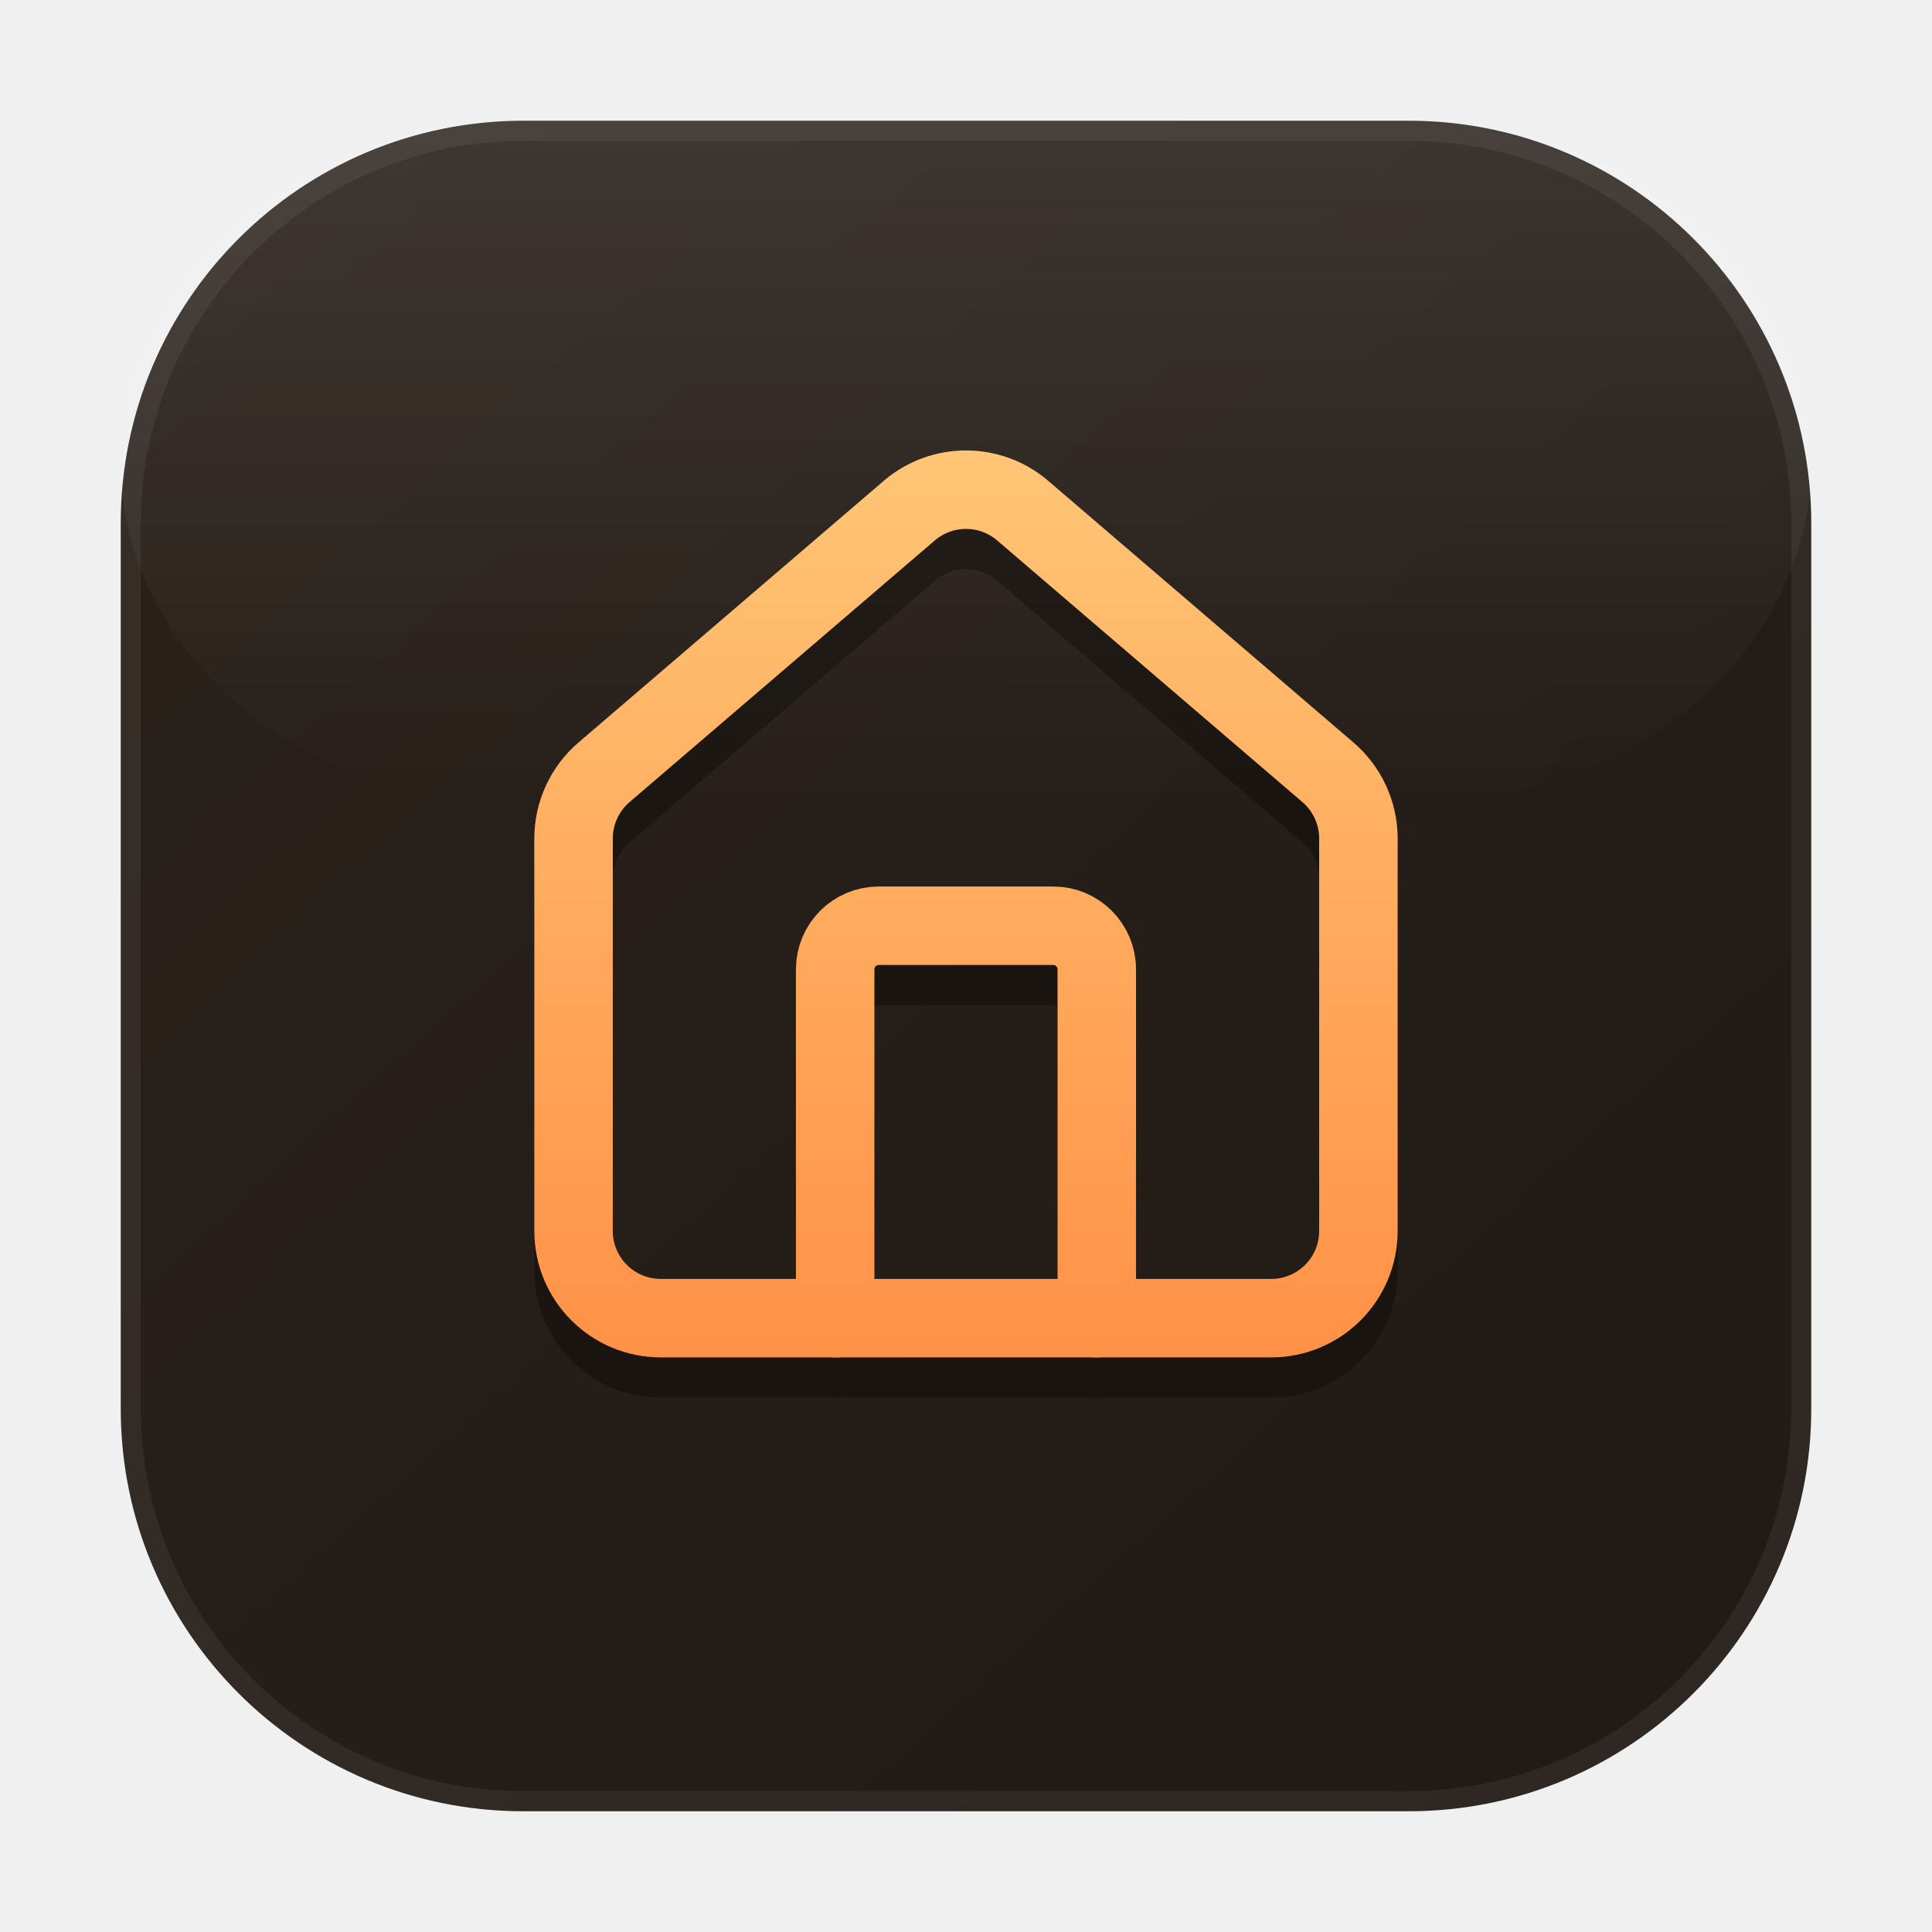
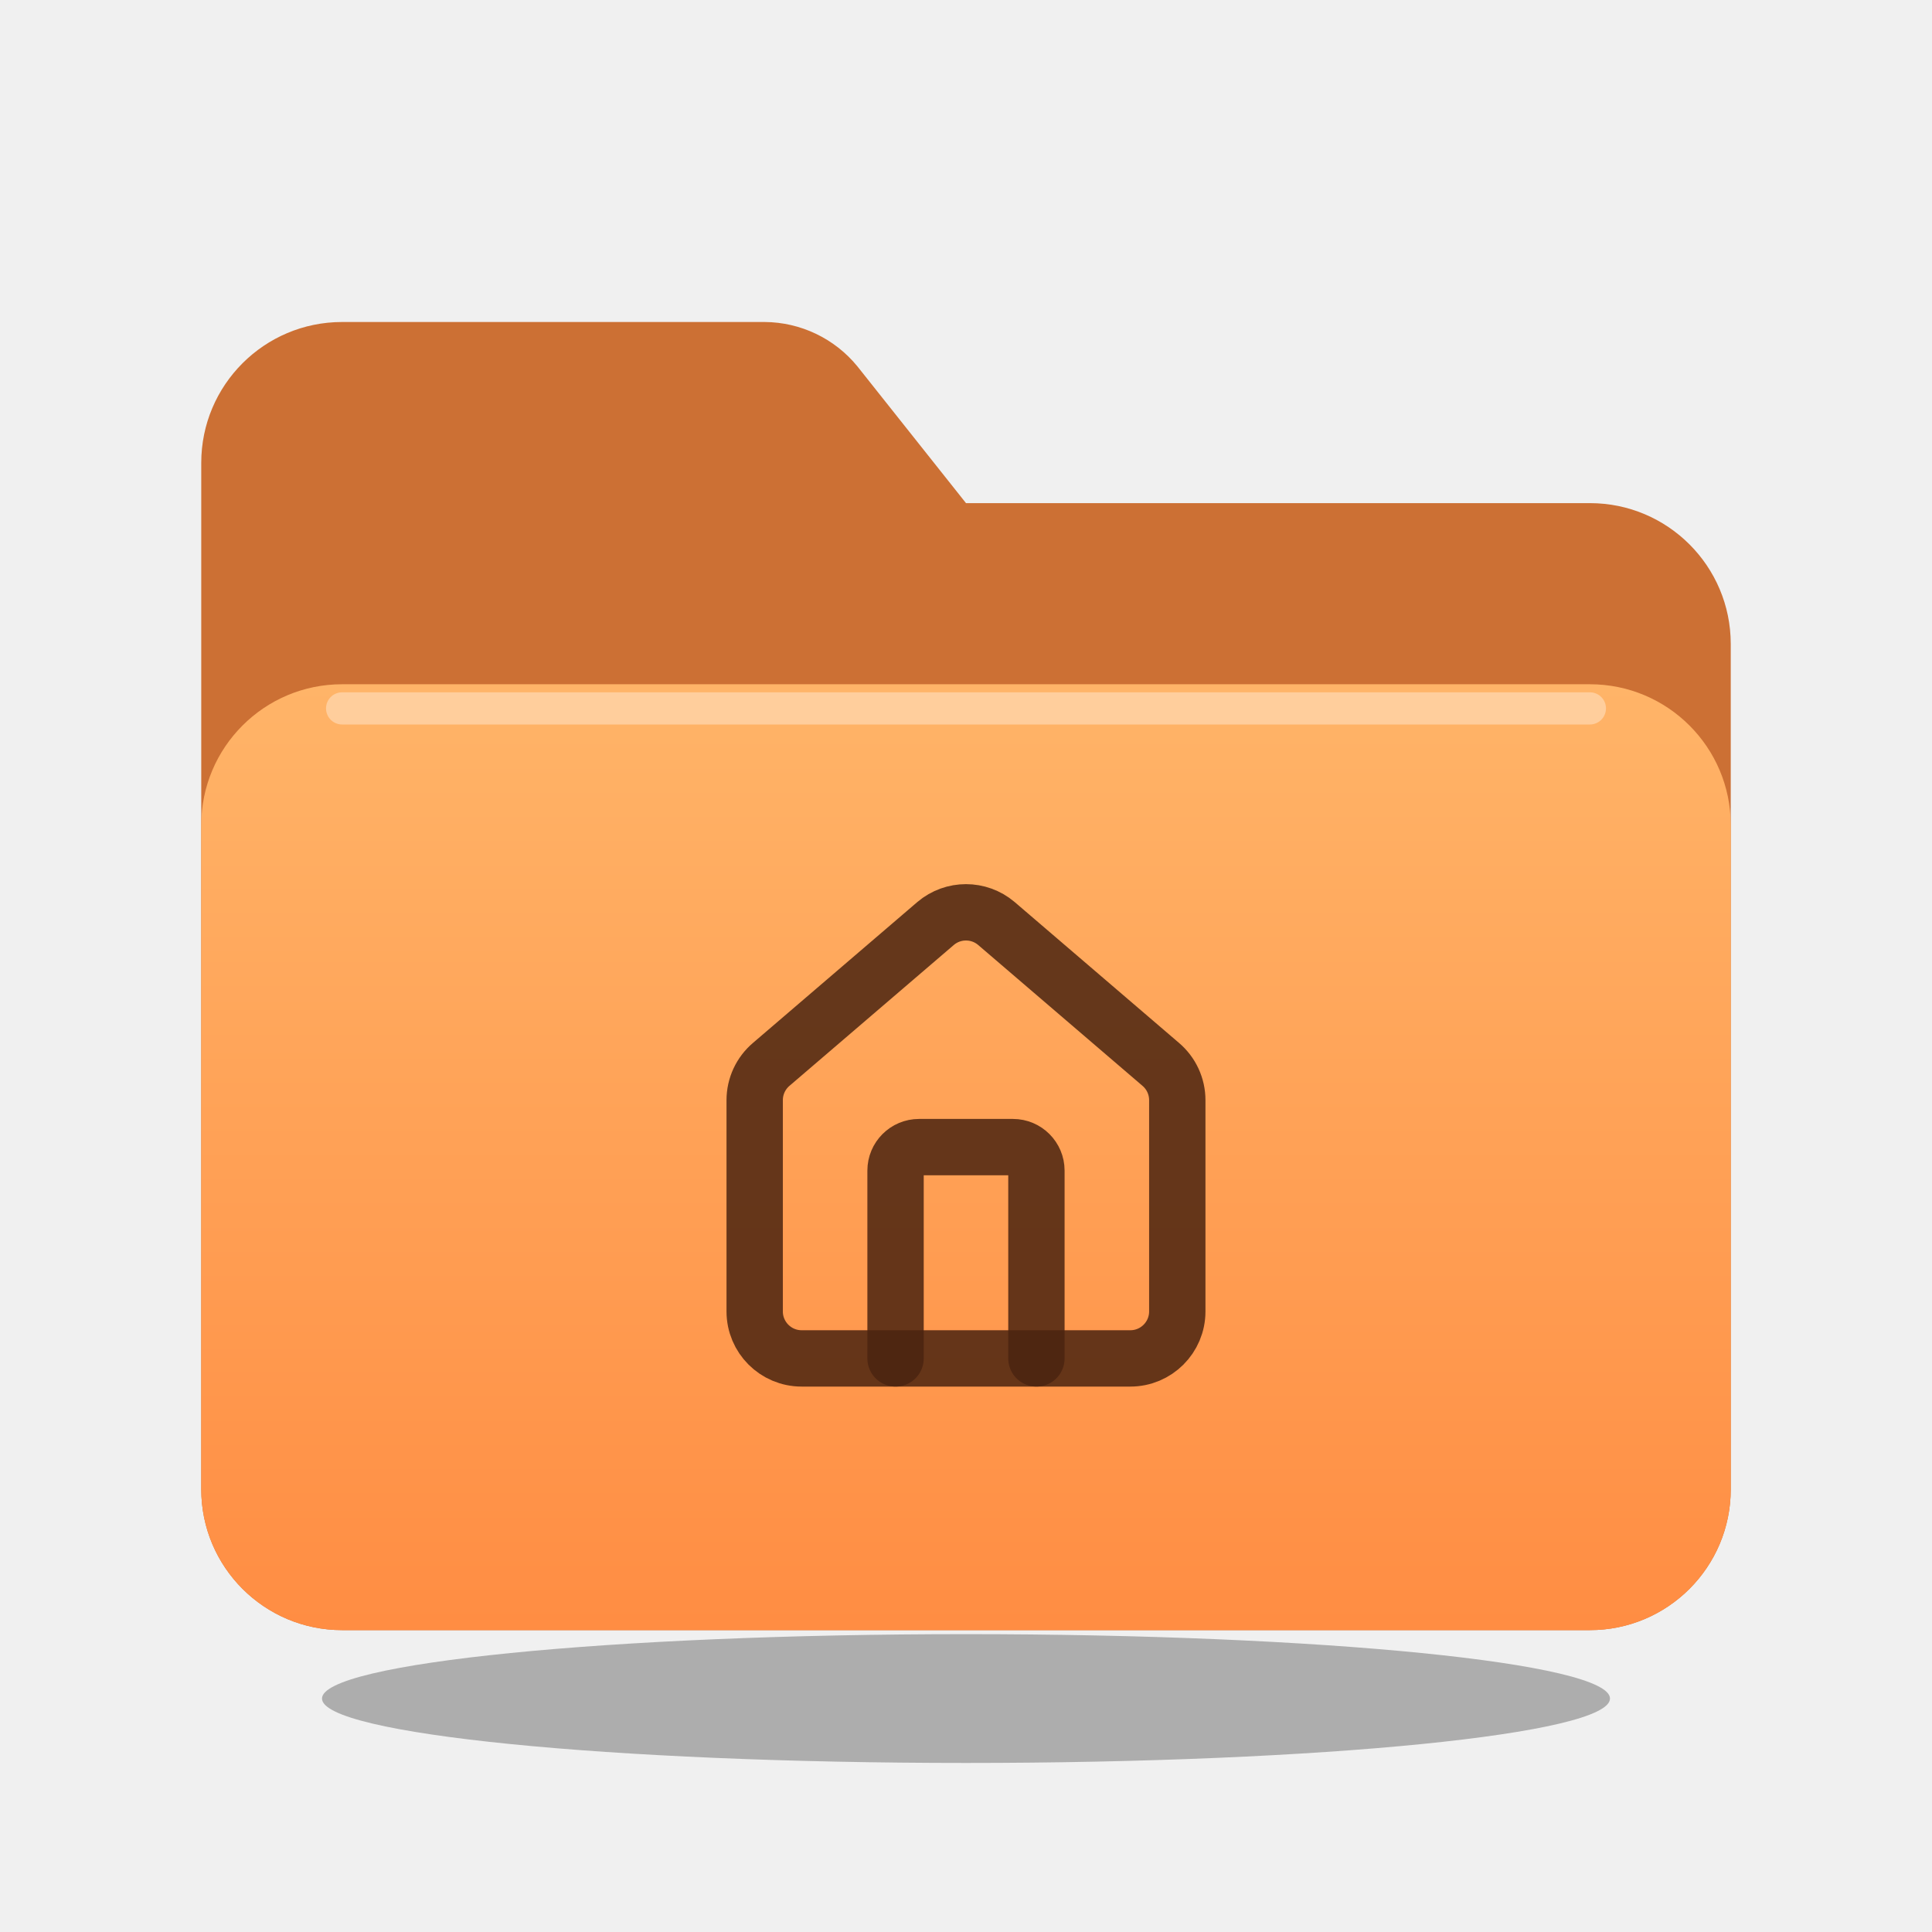
<svg xmlns="http://www.w3.org/2000/svg" viewBox="0 0 48 48" width="48" height="48">
  <defs>
-     <linearGradient id="bgp13" x1="6" y1="4" x2="42" y2="44" gradientUnits="userSpaceOnUse">
+     <linearGradient id="bgh38559" x1="6" y1="4" x2="42" y2="44" gradientUnits="userSpaceOnUse">
      <stop offset="0" stop-color="#2a211b" />
      <stop offset="1" stop-color="#211a15" />
    </linearGradient>
-     <linearGradient id="shp13" x1="24" y1="3" x2="24" y2="20" gradientUnits="userSpaceOnUse">
+     <linearGradient id="shh38559" x1="24" y1="3" x2="24" y2="20" gradientUnits="userSpaceOnUse">
      <stop offset="0" stop-color="#ffffff" stop-opacity="0.1" />
      <stop offset="1" stop-color="#ffffff" stop-opacity="0" />
    </linearGradient>
-     <linearGradient id="glp13" x1="0" y1="0" x2="0" y2="24" gradientUnits="userSpaceOnUse">
+     <linearGradient id="glh38559" x1="0" y1="0" x2="0" y2="24" gradientUnits="userSpaceOnUse">
      <stop offset="0" stop-color="#ffc878" />
      <stop offset="1" stop-color="#ff8c42" />
    </linearGradient>
-     <linearGradient id="gbp13" x1="0" y1="0" x2="0" y2="1">
+     <linearGradient id="gbh38559" x1="0" y1="0" x2="0" y2="1">
      <stop offset="0" stop-color="#ffc878" />
      <stop offset="1" stop-color="#ff8c42" />
    </linearGradient>
-     <linearGradient id="fop13" x1="0" y1="17" x2="0" y2="41" gradientUnits="userSpaceOnUse">
+     <linearGradient id="foh38559" x1="0" y1="17" x2="0" y2="41" gradientUnits="userSpaceOnUse">
      <stop offset="0" stop-color="#ffb468" />
      <stop offset="1" stop-color="#ff8c42" />
    </linearGradient>
-     <linearGradient id="pgp13" x1="8" y1="5" x2="40" y2="44" gradientUnits="userSpaceOnUse">
+     <linearGradient id="pgh38559" x1="8" y1="5" x2="40" y2="44" gradientUnits="userSpaceOnUse">
      <stop offset="0" stop-color="#2a211b" />
      <stop offset="1" stop-color="#1c1511" />
    </linearGradient>
  </defs>
-   <rect x="3" y="3" width="42" height="42" rx="10" fill="url(#bgp13)" />
-   <rect x="3" y="3" width="42" height="17" rx="10" fill="url(#shp13)" />
-   <rect x="3.25" y="3.25" width="41.5" height="41.5" rx="9.75" fill="none" stroke="#ffffff" stroke-opacity="0.06" stroke-width="0.5" />
-   <g transform="translate(11 11) scale(1.0833)" fill="none" stroke-linecap="round" stroke-linejoin="round" stroke-width="1.8" stroke="#000000" opacity="0.3">
-     <path d="M15 21v-8a1 1 0 0 0-1-1h-4a1 1 0 0 0-1 1v8" />
-     <path d="M3 10a2 2 0 0 1 .709-1.528l7-6a2 2 0 0 1 2.582 0l7 6A2 2 0 0 1 21 10v9a2 2 0 0 1-2 2H5a2 2 0 0 1-2-2z" />
-   </g>
-   <g transform="translate(11 10) scale(1.0833)" fill="none" stroke-linecap="round" stroke-linejoin="round" stroke-width="1.8" stroke="url(#glp13)">
+   <ellipse cx="24" cy="42.2" rx="16" ry="1.6" fill="#000" opacity="0.28" />
+   <path d="M5 11.5A3.5 3.5 0 0 1 8.5 8H19a3 3 0 0 1 2.3 1.1L24 12.5h15.5A3.5 3.5 0 0 1 43 16v21a3.5 3.5 0 0 1-3.5 3.5h-31A3.5 3.5 0 0 1 5 37z" fill="#cc7034" />
+   <path d="M5 20.5A3.5 3.5 0 0 1 8.5 17h31a3.5 3.5 0 0 1 3.5 3.5v16.5a3.5 3.5 0 0 1-3.5 3.5h-31A3.5 3.5 0 0 1 5 37z" fill="url(#foh38559)" />
+   <path d="M8.5 17.6h31" stroke="#ffffff" stroke-opacity="0.35" stroke-width="0.8" stroke-linecap="round" />
+   <g transform="translate(17 21.5) scale(0.5833)" fill="none" stroke-linecap="round" stroke-linejoin="round" stroke-width="2.4" stroke="#4a2410" stroke-opacity="0.85">
    <path d="M15 21v-8a1 1 0 0 0-1-1h-4a1 1 0 0 0-1 1v8" />
    <path d="M3 10a2 2 0 0 1 .709-1.528l7-6a2 2 0 0 1 2.582 0l7 6A2 2 0 0 1 21 10v9a2 2 0 0 1-2 2H5a2 2 0 0 1-2-2z" />
  </g>
</svg>
